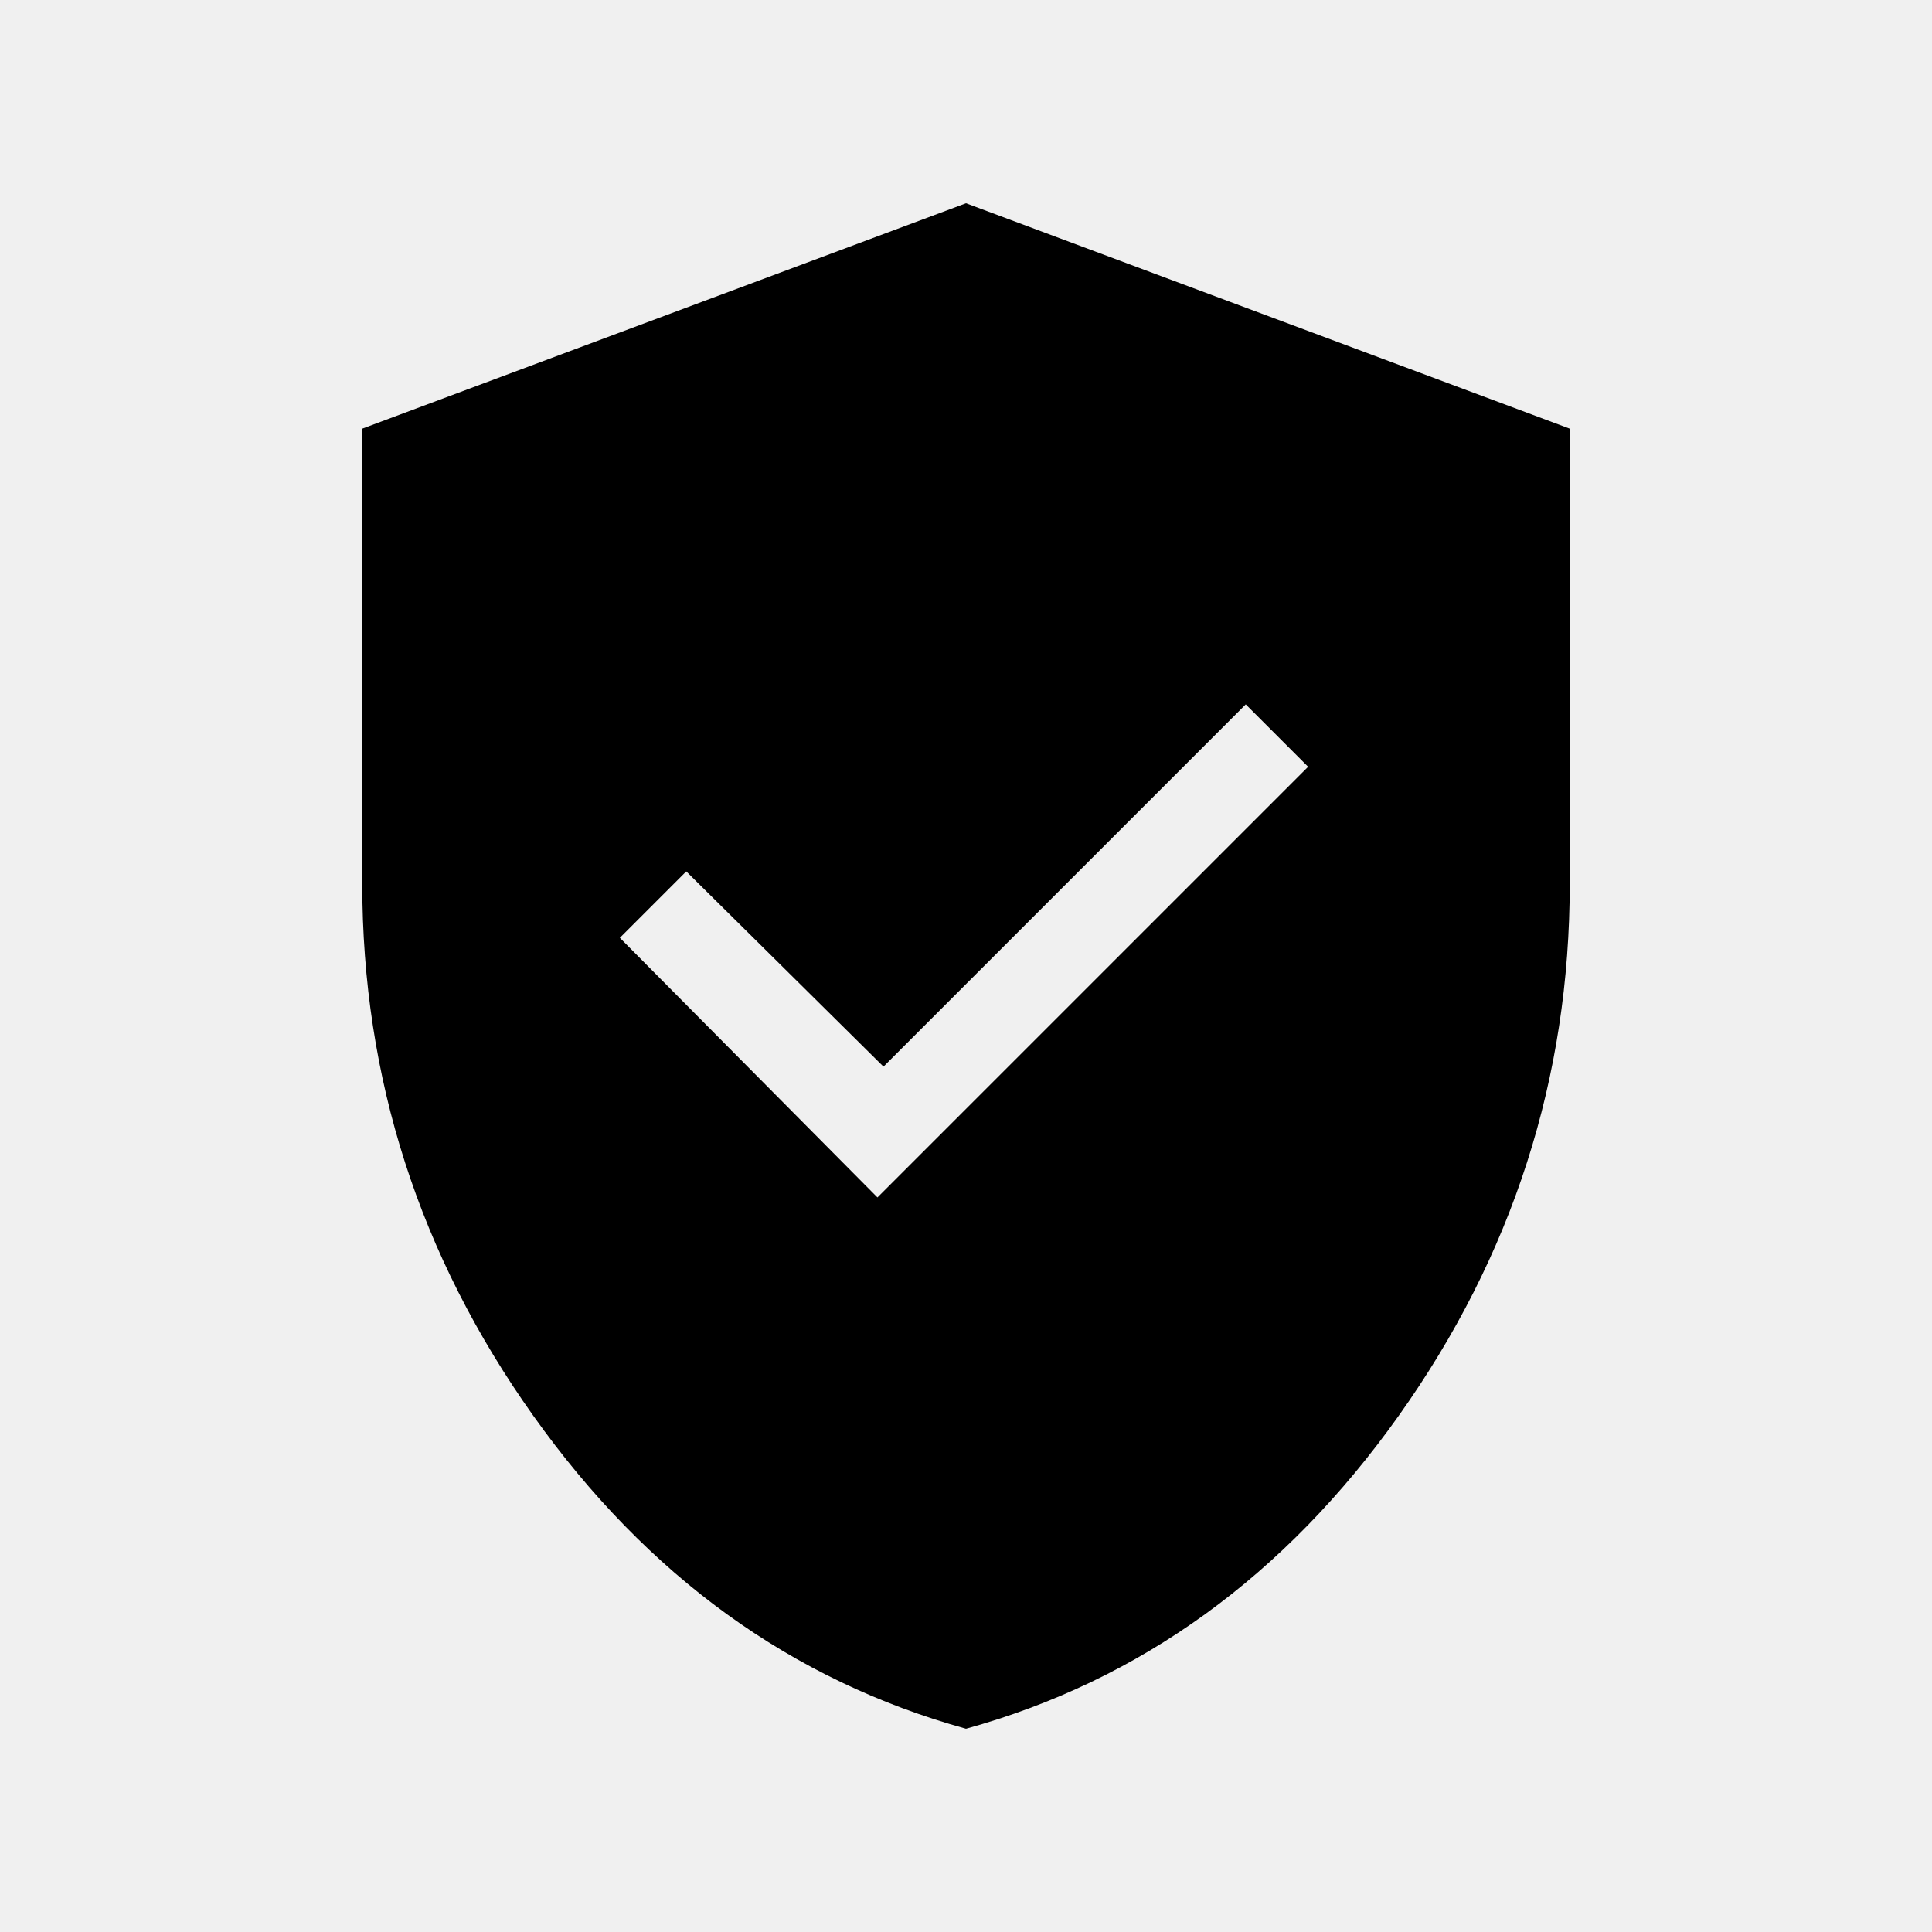
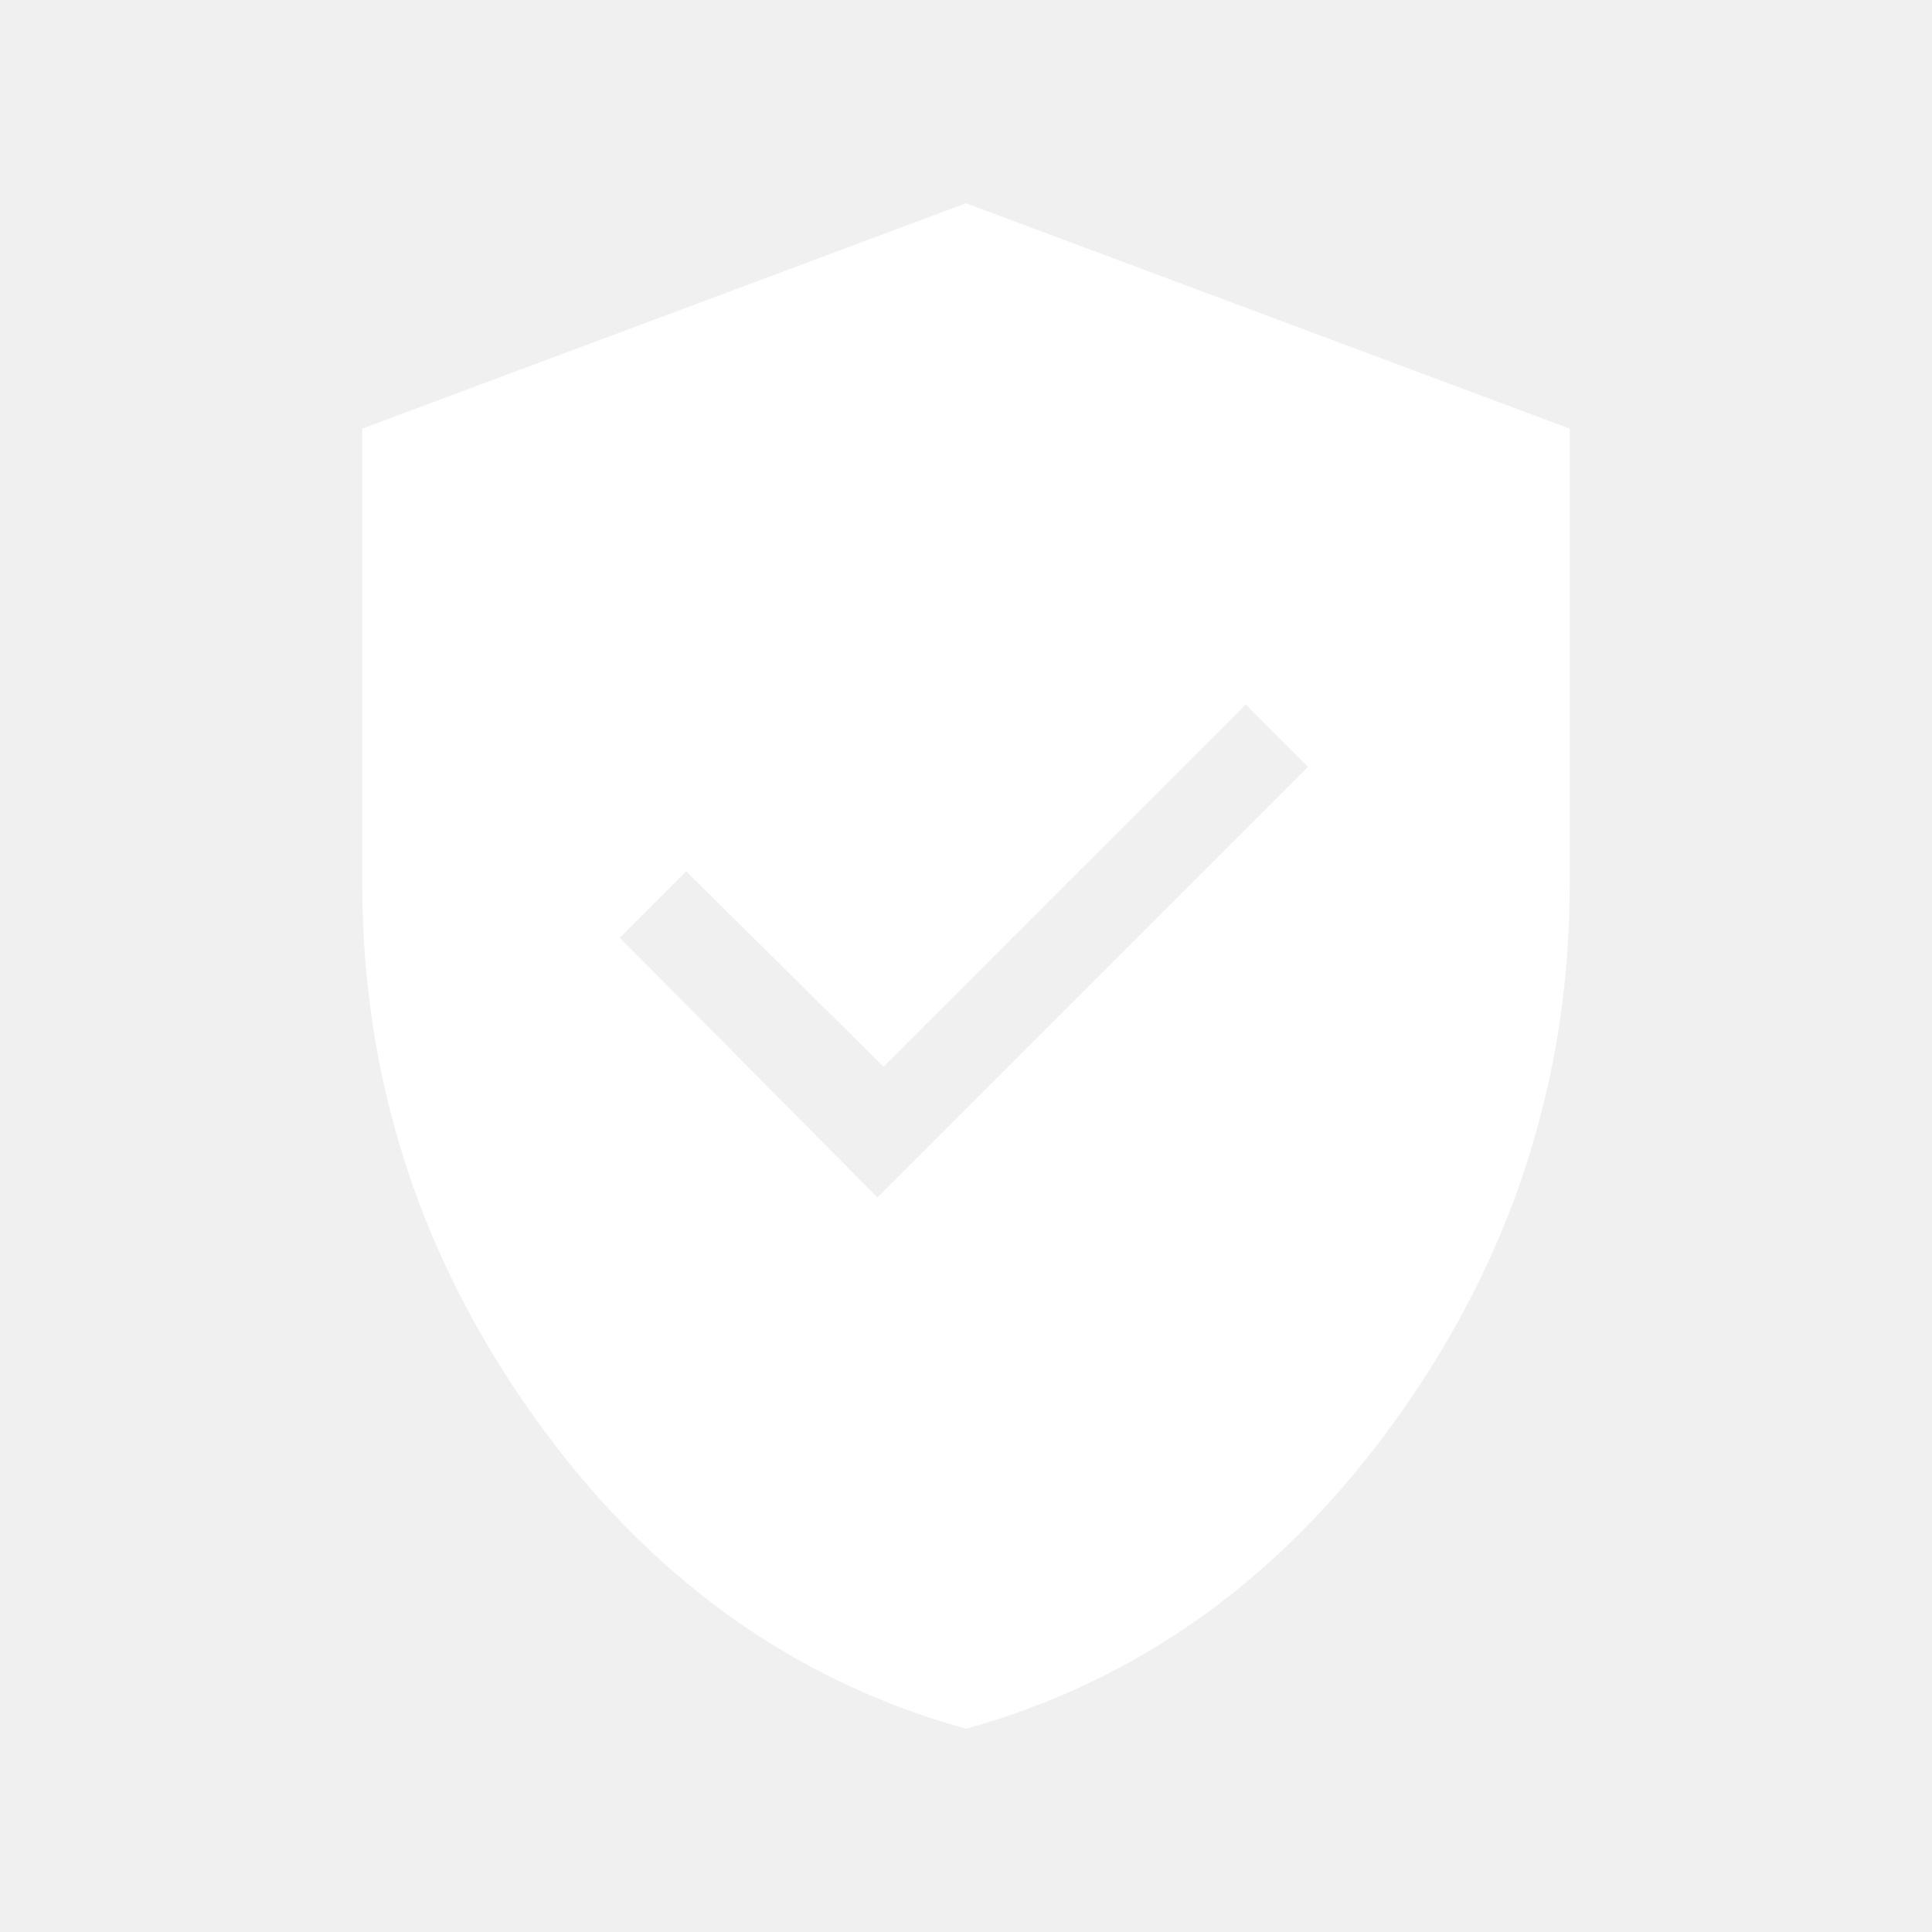
<svg xmlns="http://www.w3.org/2000/svg" height="48" width="48">
-   <path d="m21.8 29.75 10.7-10.7-1.55-1.55-9 9-4.9-4.85-1.65 1.65Zm2.2 13.2q-6.5-1.8-10.75-7.775Q9 29.2 9 21.95v-11.3l15-5.6 15 5.6v11.3q0 7.25-4.25 13.225T24 42.95Z" />
+   <path fill="#ffffff" d="m21.8 29.75 10.7-10.7-1.55-1.55-9 9-4.9-4.85-1.65 1.65Zm2.2 13.2q-6.5-1.8-10.75-7.775Q9 29.2 9 21.95v-11.3l15-5.6 15 5.6v11.3q0 7.25-4.25 13.225T24 42.95Z" />
</svg>
